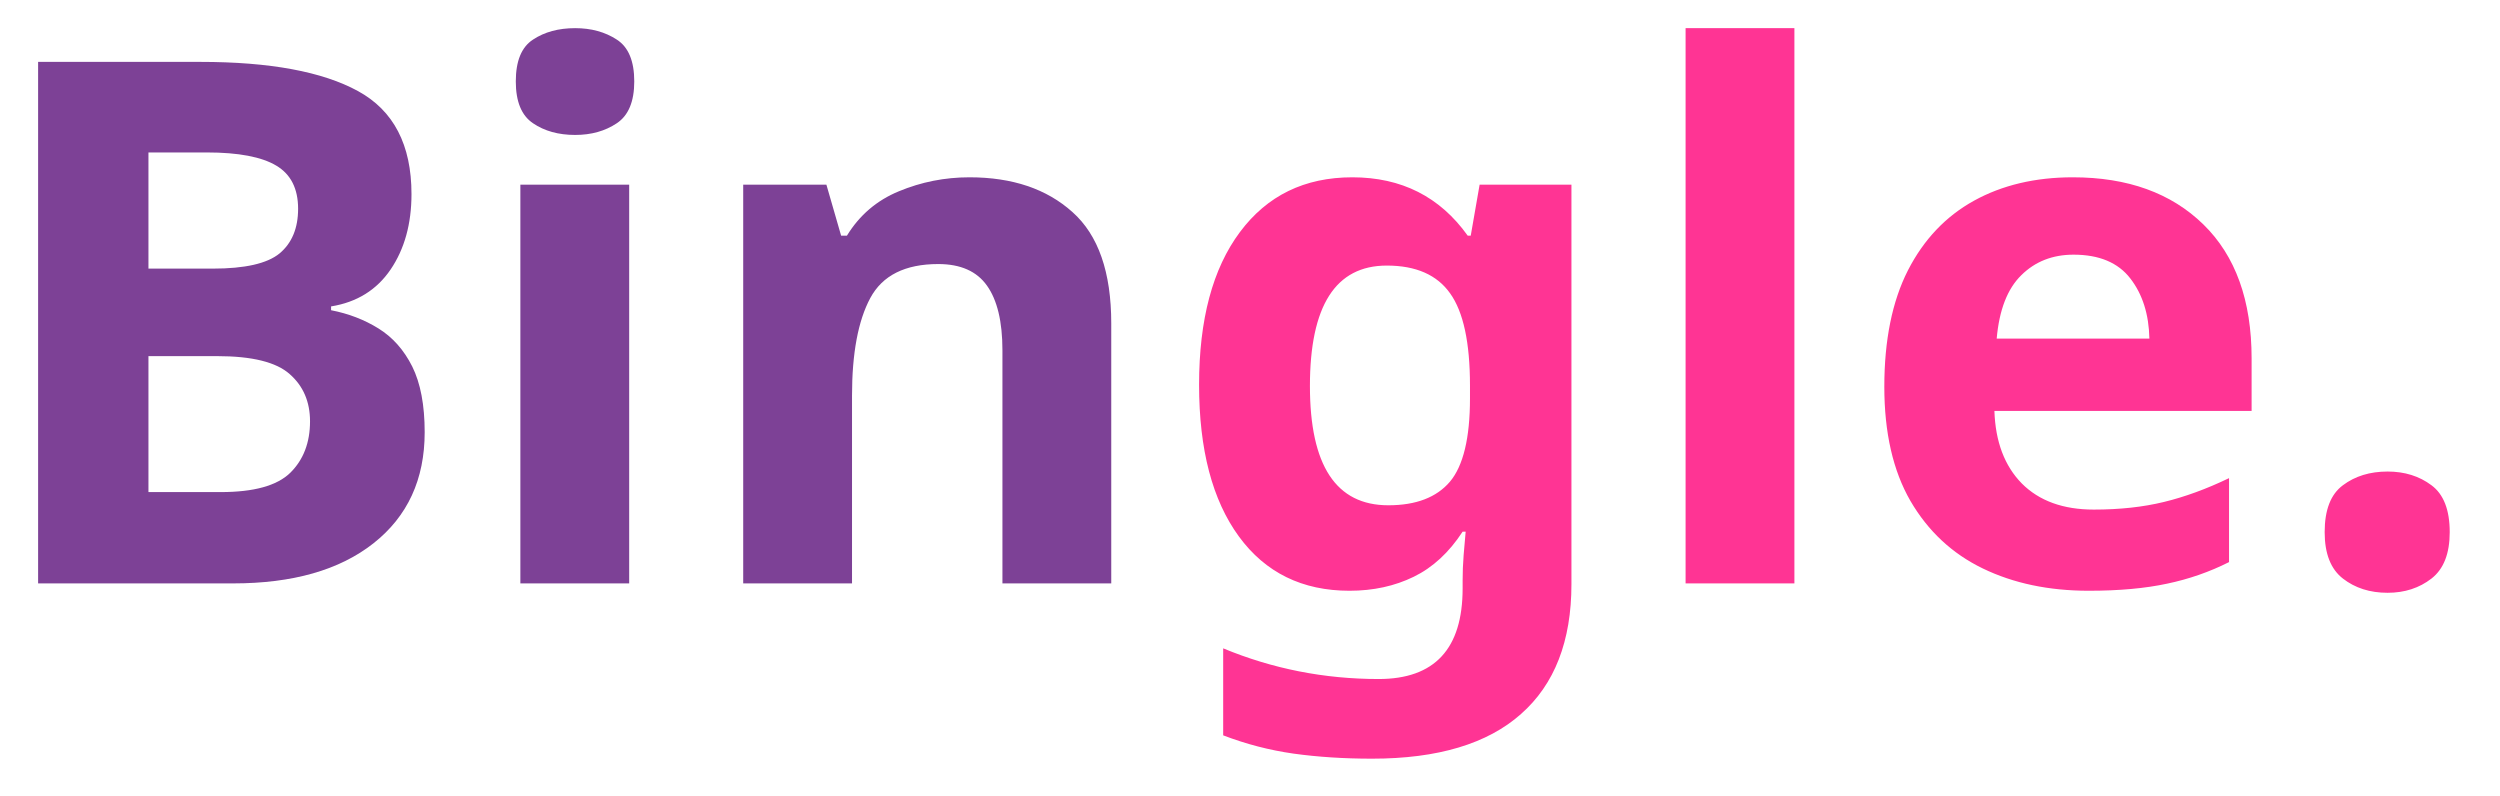
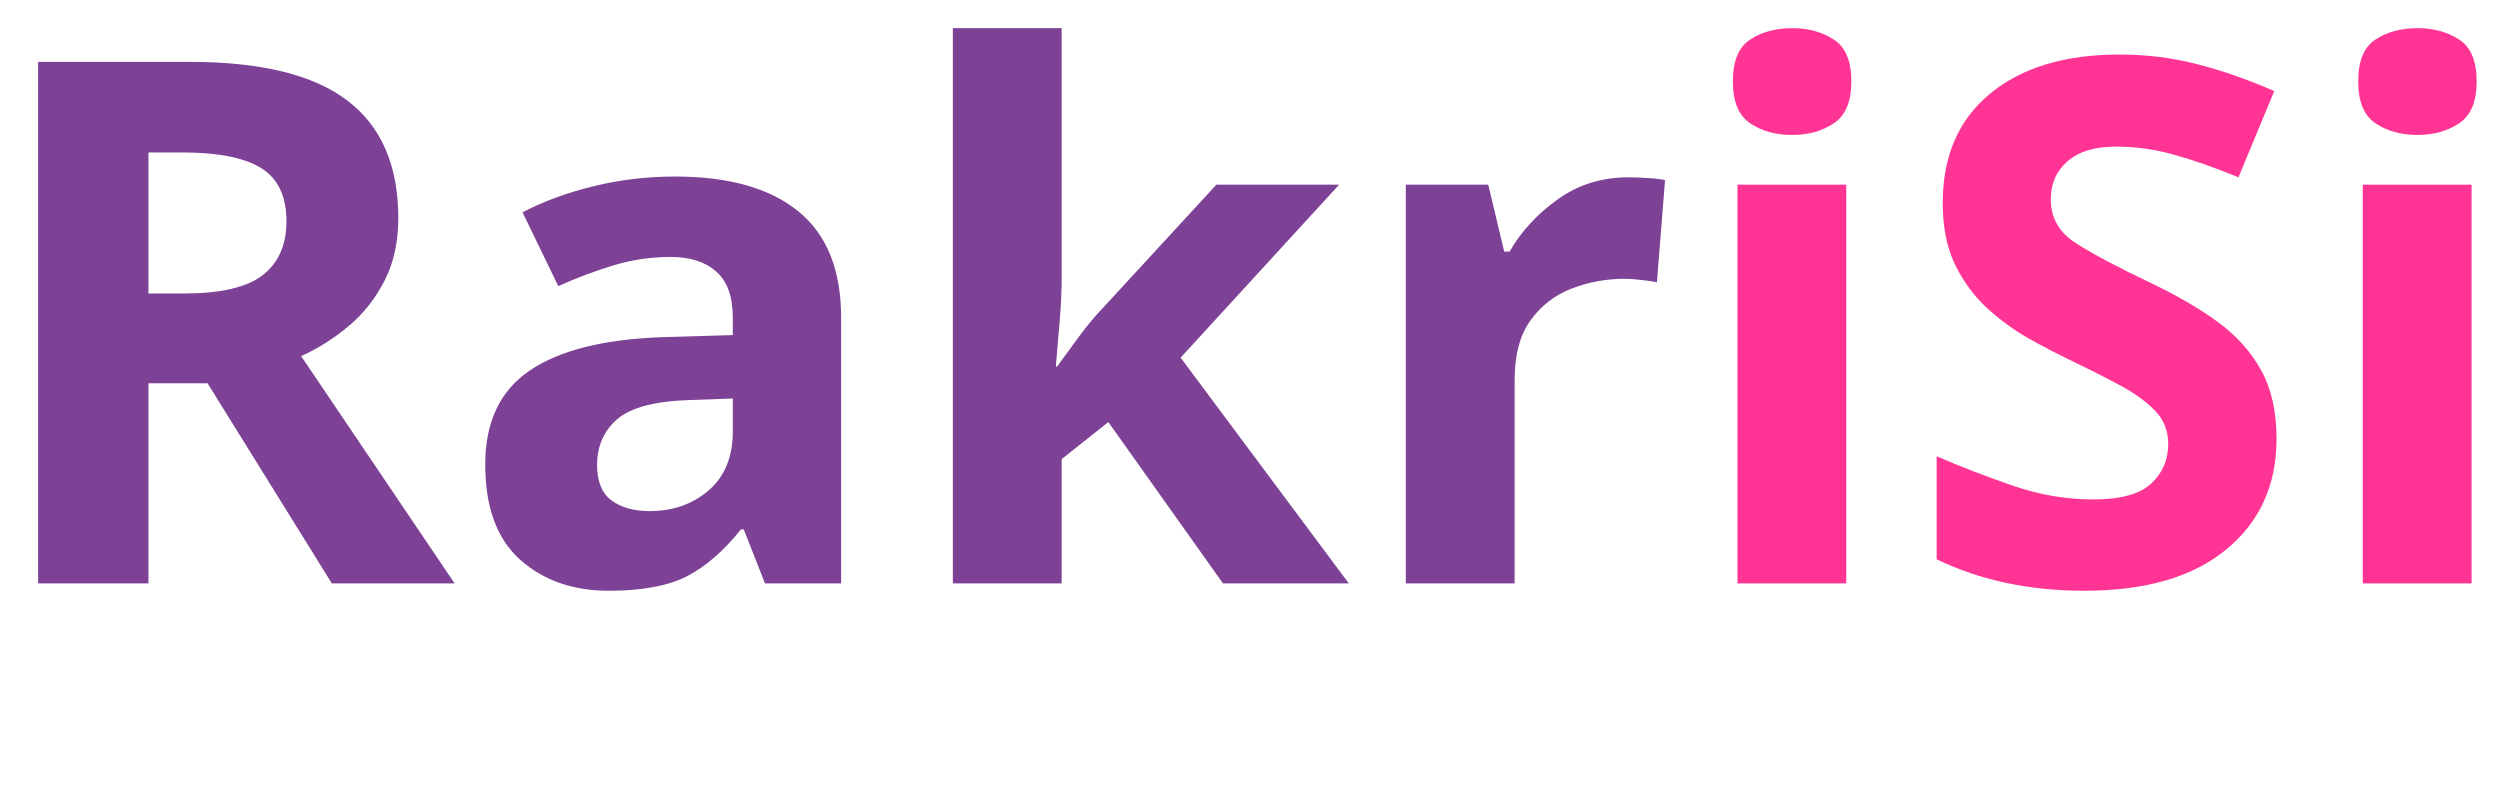
<svg xmlns="http://www.w3.org/2000/svg" id="Logo" width="154" height="49" viewBox="0 0 154 49">
  <defs>
    <style>
      .cls-1 {
        font-size: 45px;
        fill: #7d4196;
        font-family: Poppins;
        font-weight: 700;
      }

      .cls-2 {
        fill: #ff3494;
      }
    </style>
  </defs>
-   <text id="Bingle." class="cls-1" x="-1.698" y="35.938">Bin<tspan class="cls-2">gle.</tspan>
+   <text id="RaKriSi." class="cls-1" x="-1.698" y="35.938">Rakr<tspan class="cls-2">iSi.</tspan>
  </text>
</svg>
